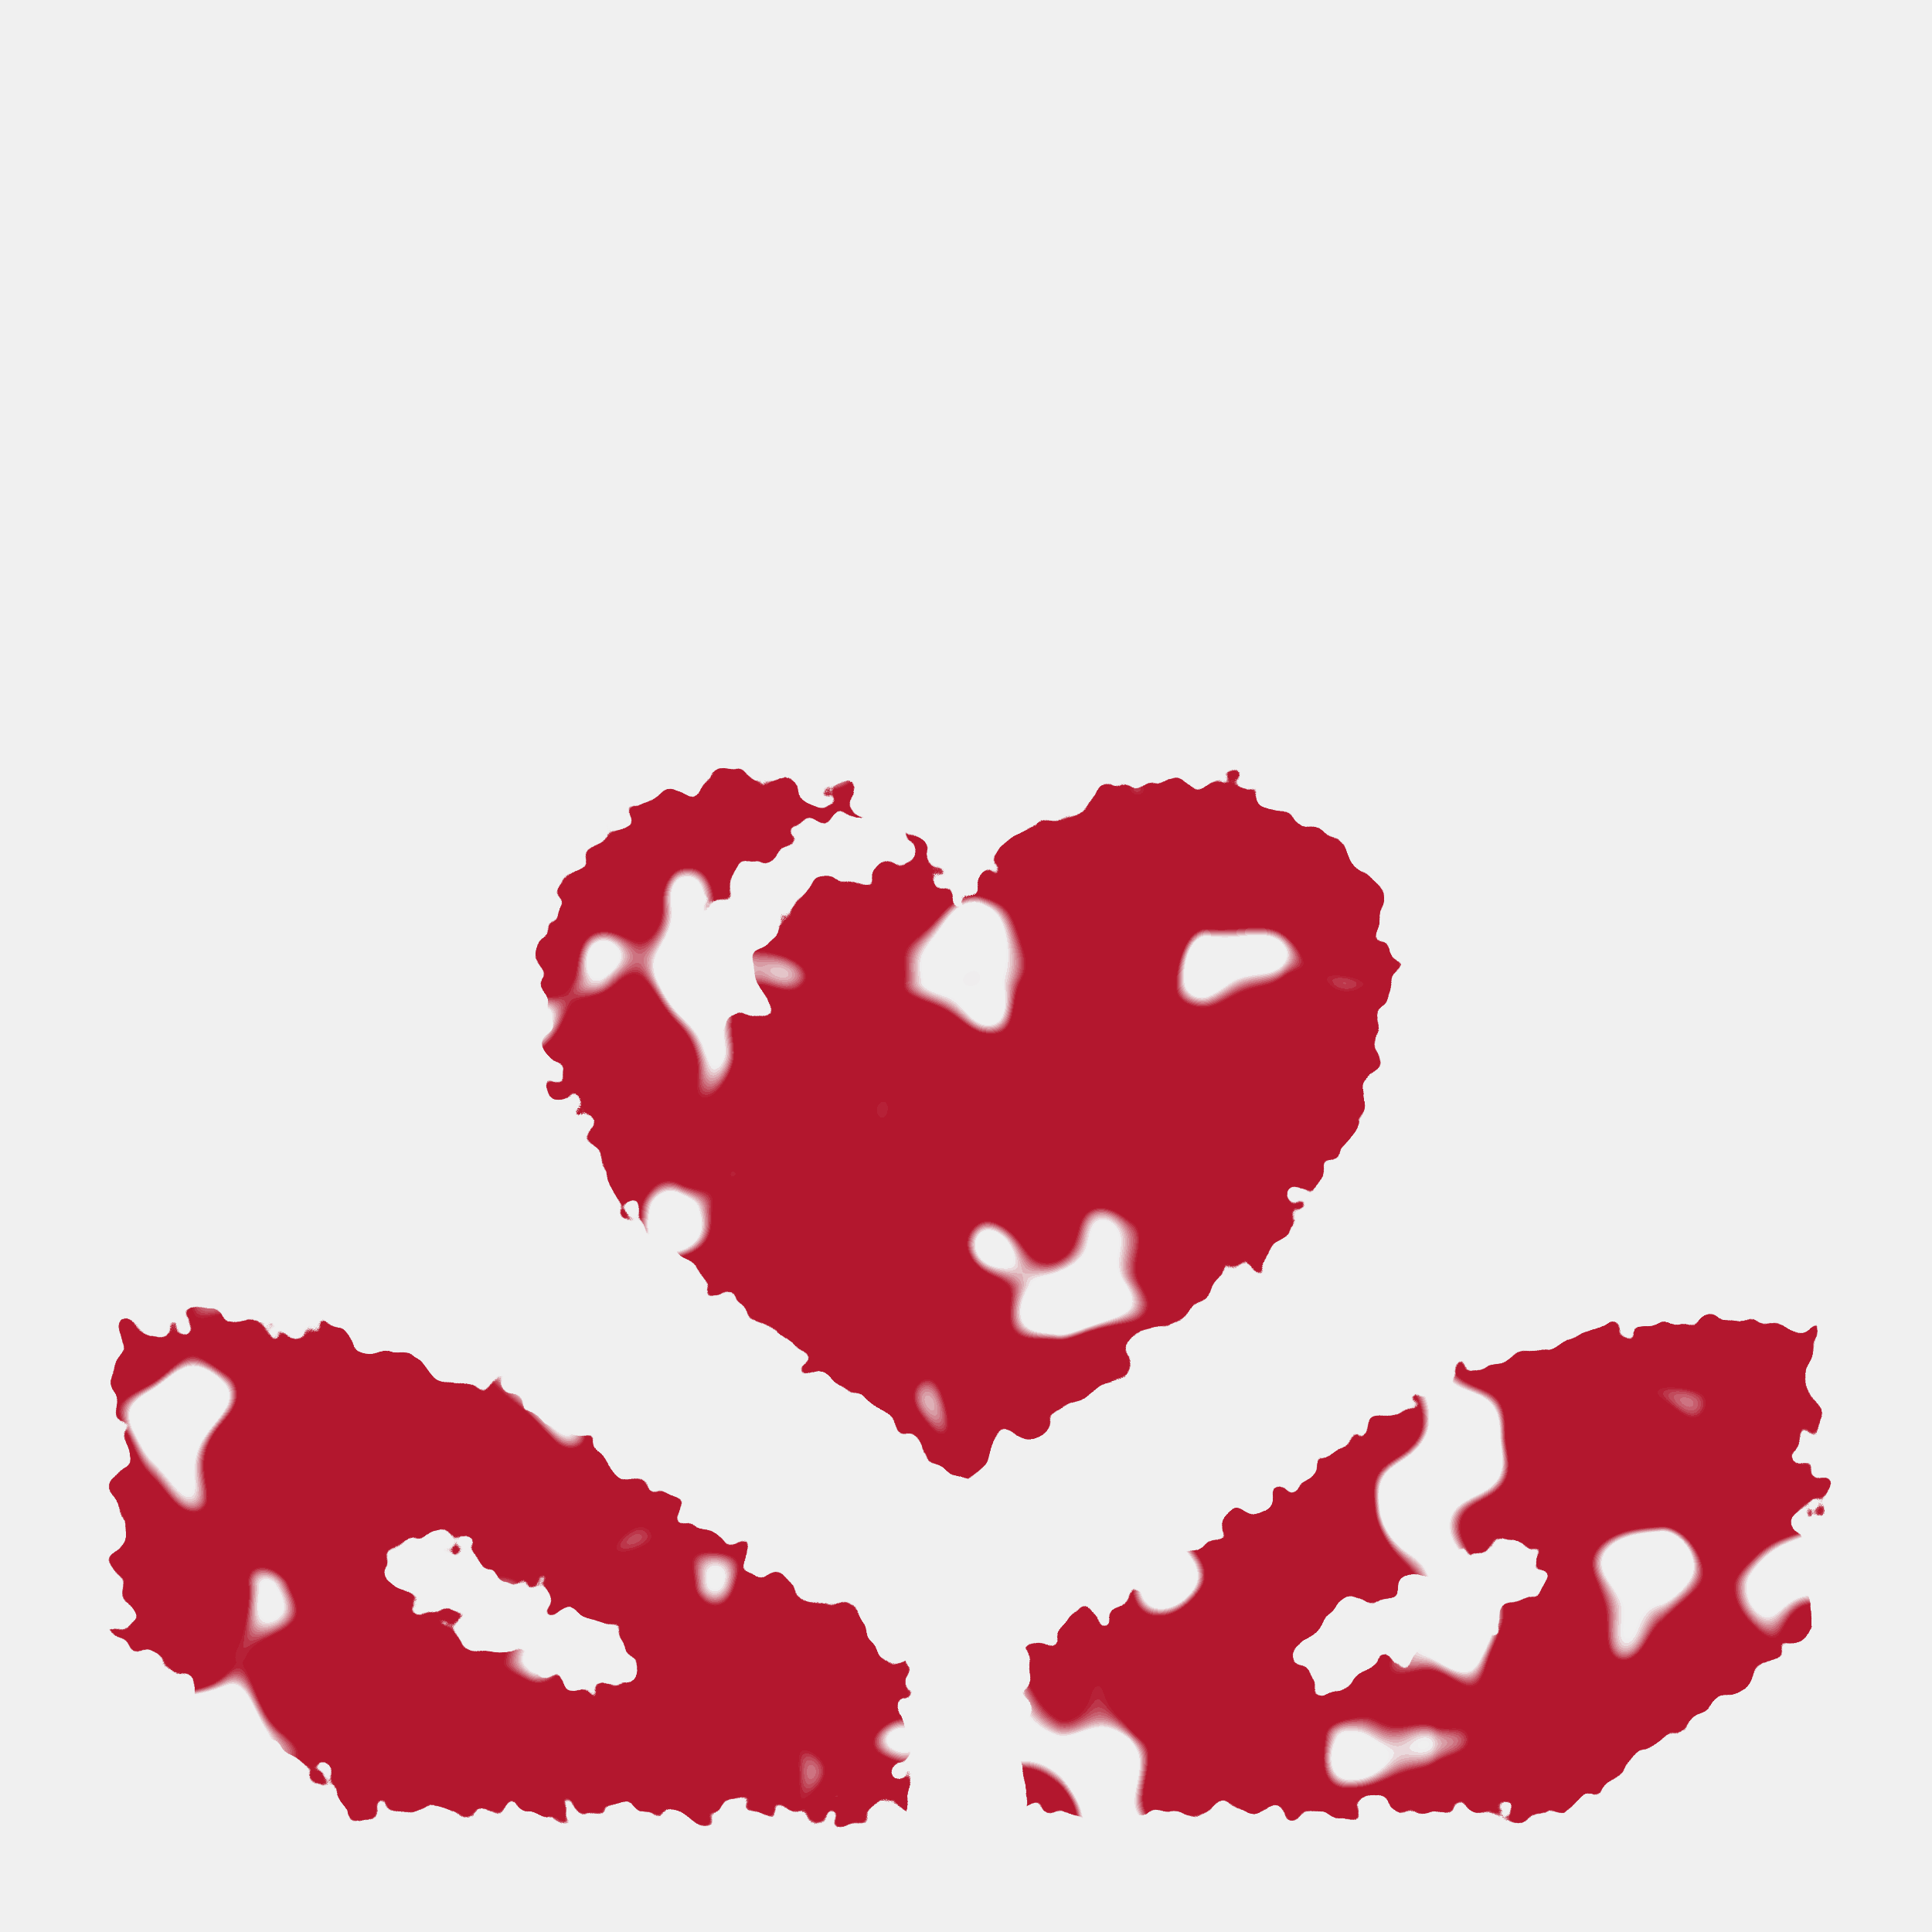
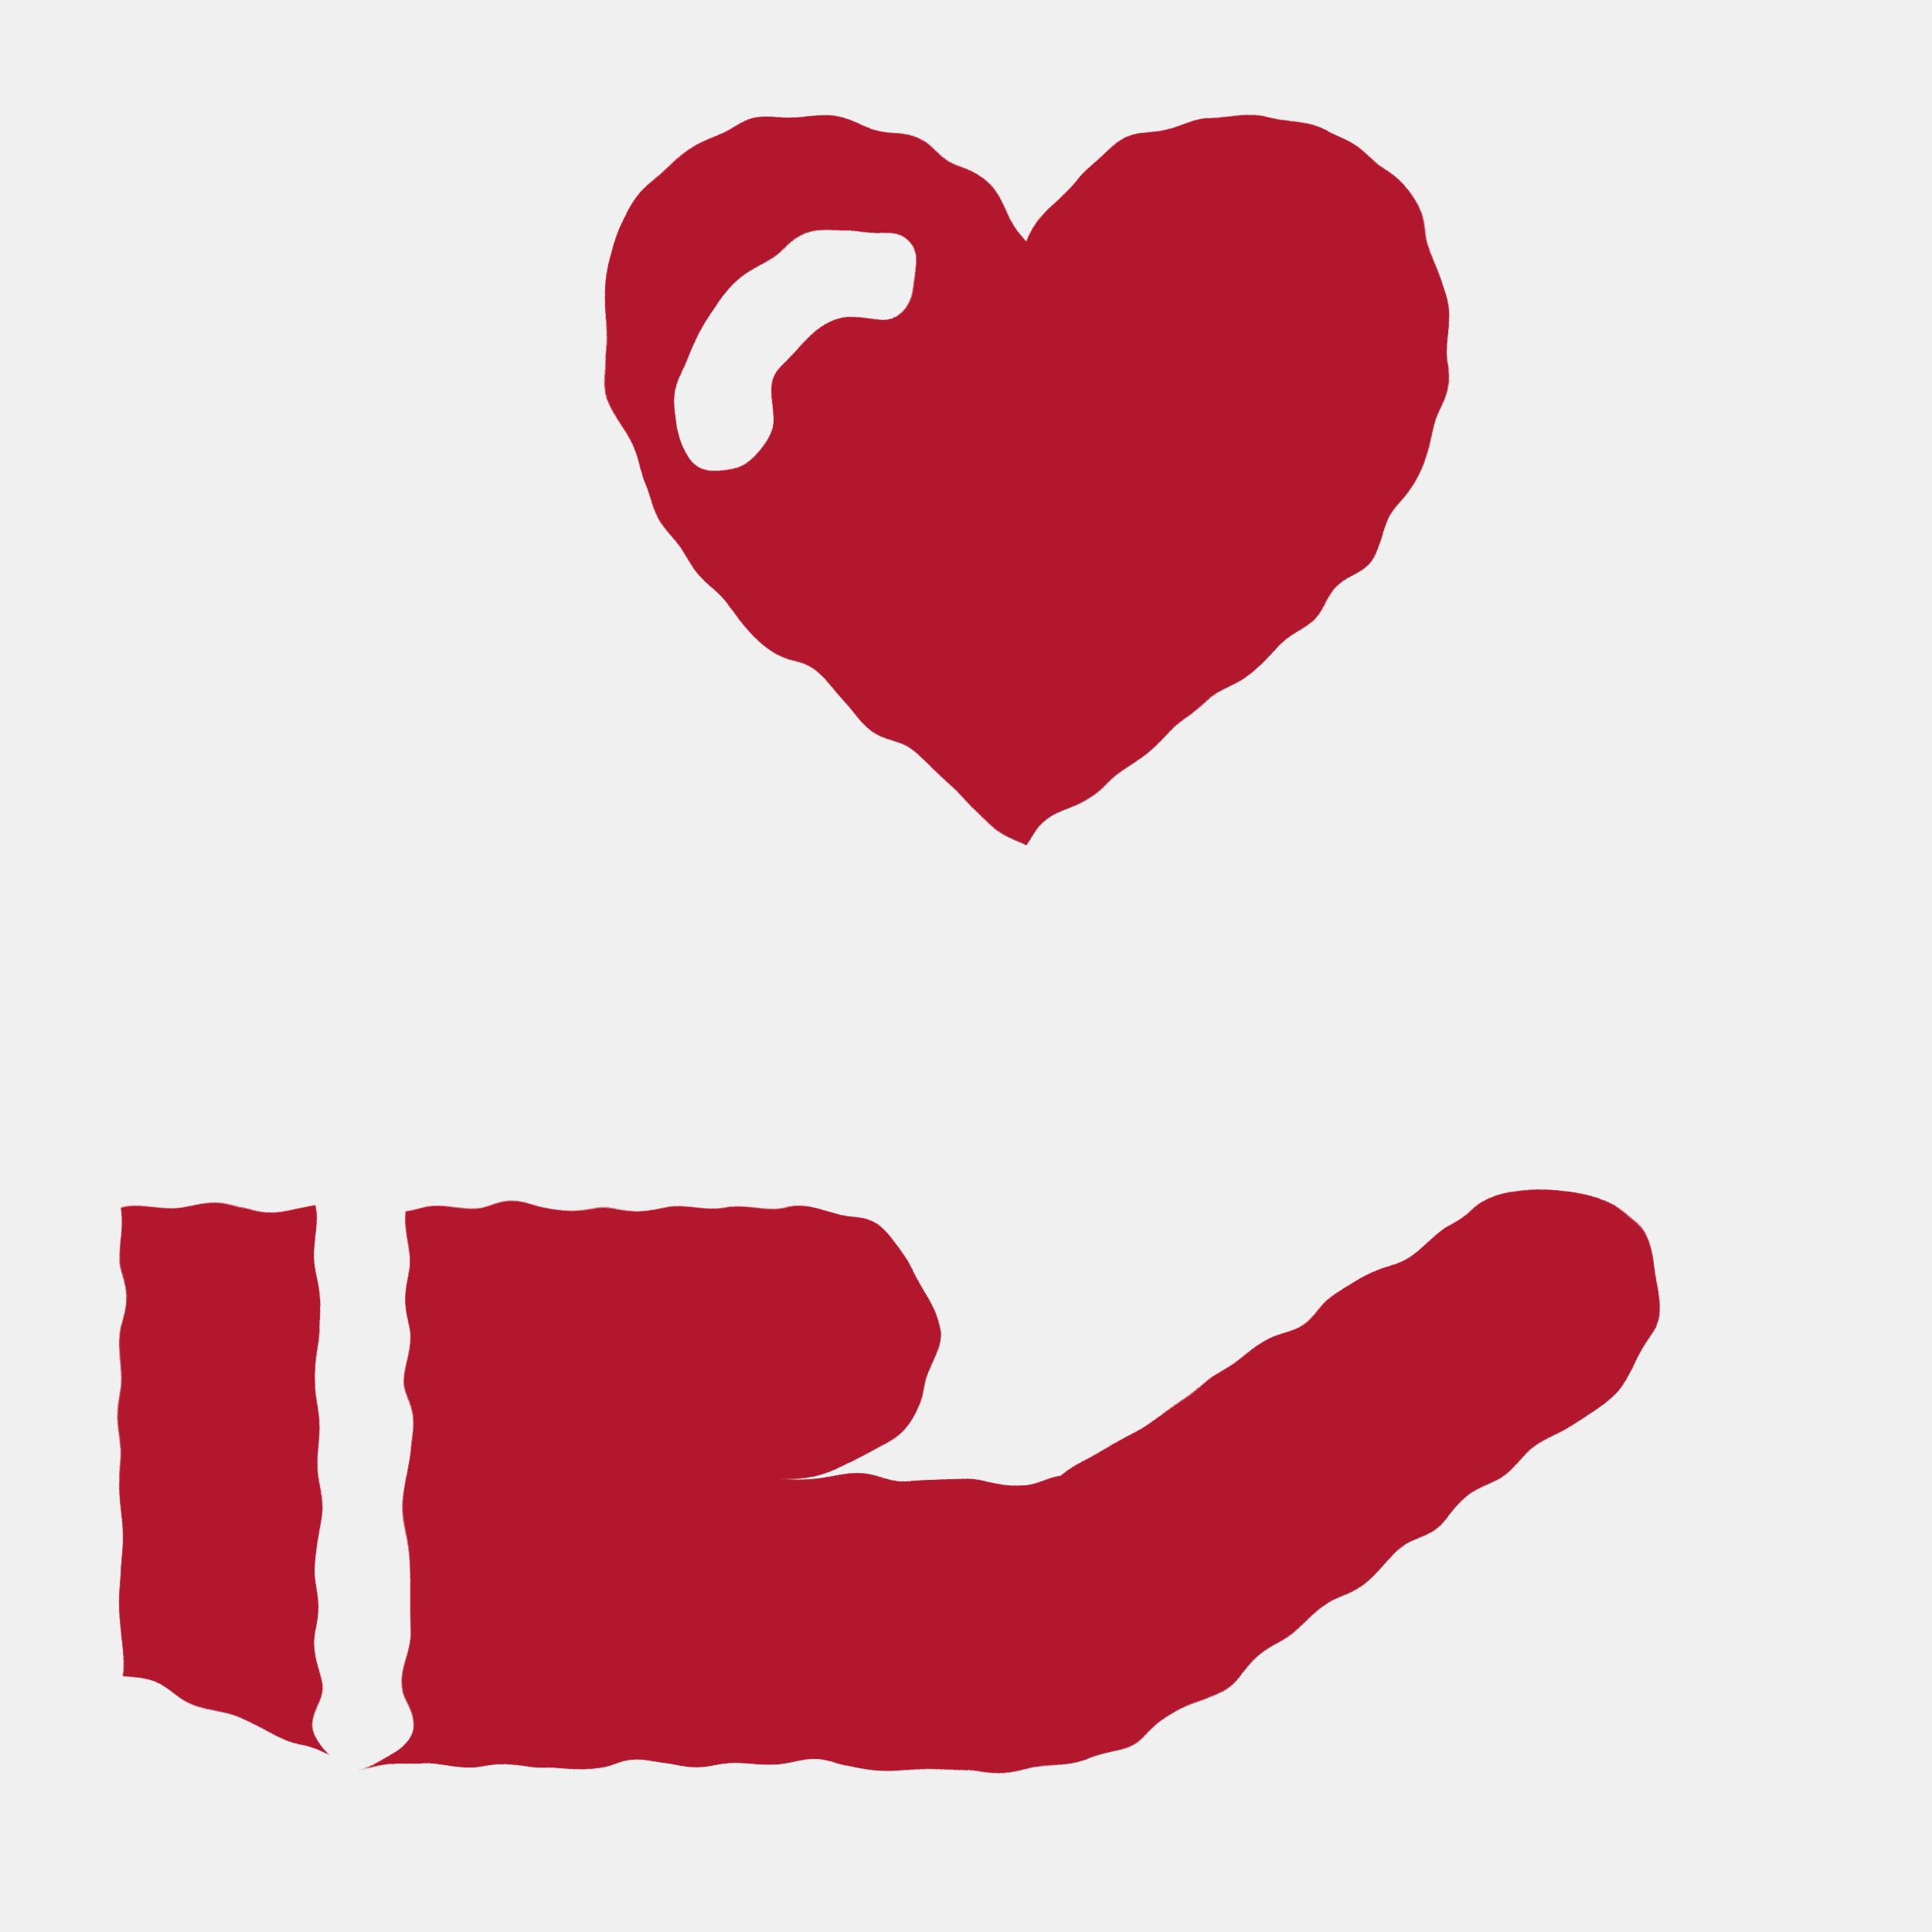
<svg xmlns="http://www.w3.org/2000/svg" viewBox="0 0 64 64" width="64" height="64">
  <defs>
-     <filter id="p" x="-10%" y="-10%" width="120%" height="120%" color-interpolation-filters="sRGB">
-       <feTurbulence type="fractalNoise" baseFrequency=".8" numOctaves="2" seed="23" result="n" />
-       <feDisplacementMap in="SourceGraphic" in2="n" scale="1.8" xChannelSelector="R" yChannelSelector="G" result="d" />
-       <feTurbulence type="fractalNoise" baseFrequency=".2" numOctaves="2" seed="32" result="s" />
-       <feColorMatrix in="s" type="matrix" values="0 0 0 0 0 0 0 0 0 0 0 0 0 0 0 0 0 0 -24 16.2" result="k" />
-       <feComposite in="d" in2="k" operator="in" />
+     <filter id="w" x="-5%" y="-5%" width="110%" height="110%">
+       <feTurbulence type="fractalNoise" baseFrequency=".5" numOctaves="1" seed="4" result="n" />
+       <feDisplacementMap in="SourceGraphic" in2="n" scale="1" xChannelSelector="R" yChannelSelector="G" />
    </filter>
    <mask id="m">
      <rect width="64" height="64" fill="#fff" />
-       <g fill="none" stroke="#000" stroke-width="2.2" stroke-linecap="round" stroke-linejoin="round">
-         <path d="M24 33c0-3 2-5 5-5" />
-         <path d="M14 52l6 3M50 52l-6 3" />
+       <g fill="none" stroke="#000" stroke-width="3" stroke-linecap="round" stroke-linejoin="round">
+         <path d="M24 14c0-3 2-5 5-5" />
+         <path d="M12 40v17" />
      </g>
    </mask>
  </defs>
-   <g filter="url(#p)">
+   <g filter="url(#w)">
    <g mask="url(#m)" fill="#b3172e">
-       <path d="M32 30c-3-6-14-6-14 3 0 7 9 12 14 16 5-4 14-9 14-16 0-9-11-9-14-3z" />
-       <path d="M4 44c6-1 12 1 17 5l9 6v5H12L4 54zM60 44c-6-1-12 1-17 5l-9 6v5h18l8-6z" />
+       <path d="M34 8c-3-6-14-6-14 3 0 8 8 12 14 17 6-5 14-9 14-17 0-9-11-9-14-3z" />
+       <path d="M4 40h8l14 0c3 0 5 2 5 4.5S29 49 26 49H18h17l14-9c2.5-1.5 5.5-.5 6 2 .3 1.5-.3 3-1.5 4L39 57c-1.5 1-3 1.5-5 1.5H12l-8-3z" />
    </g>
  </g>
</svg>
